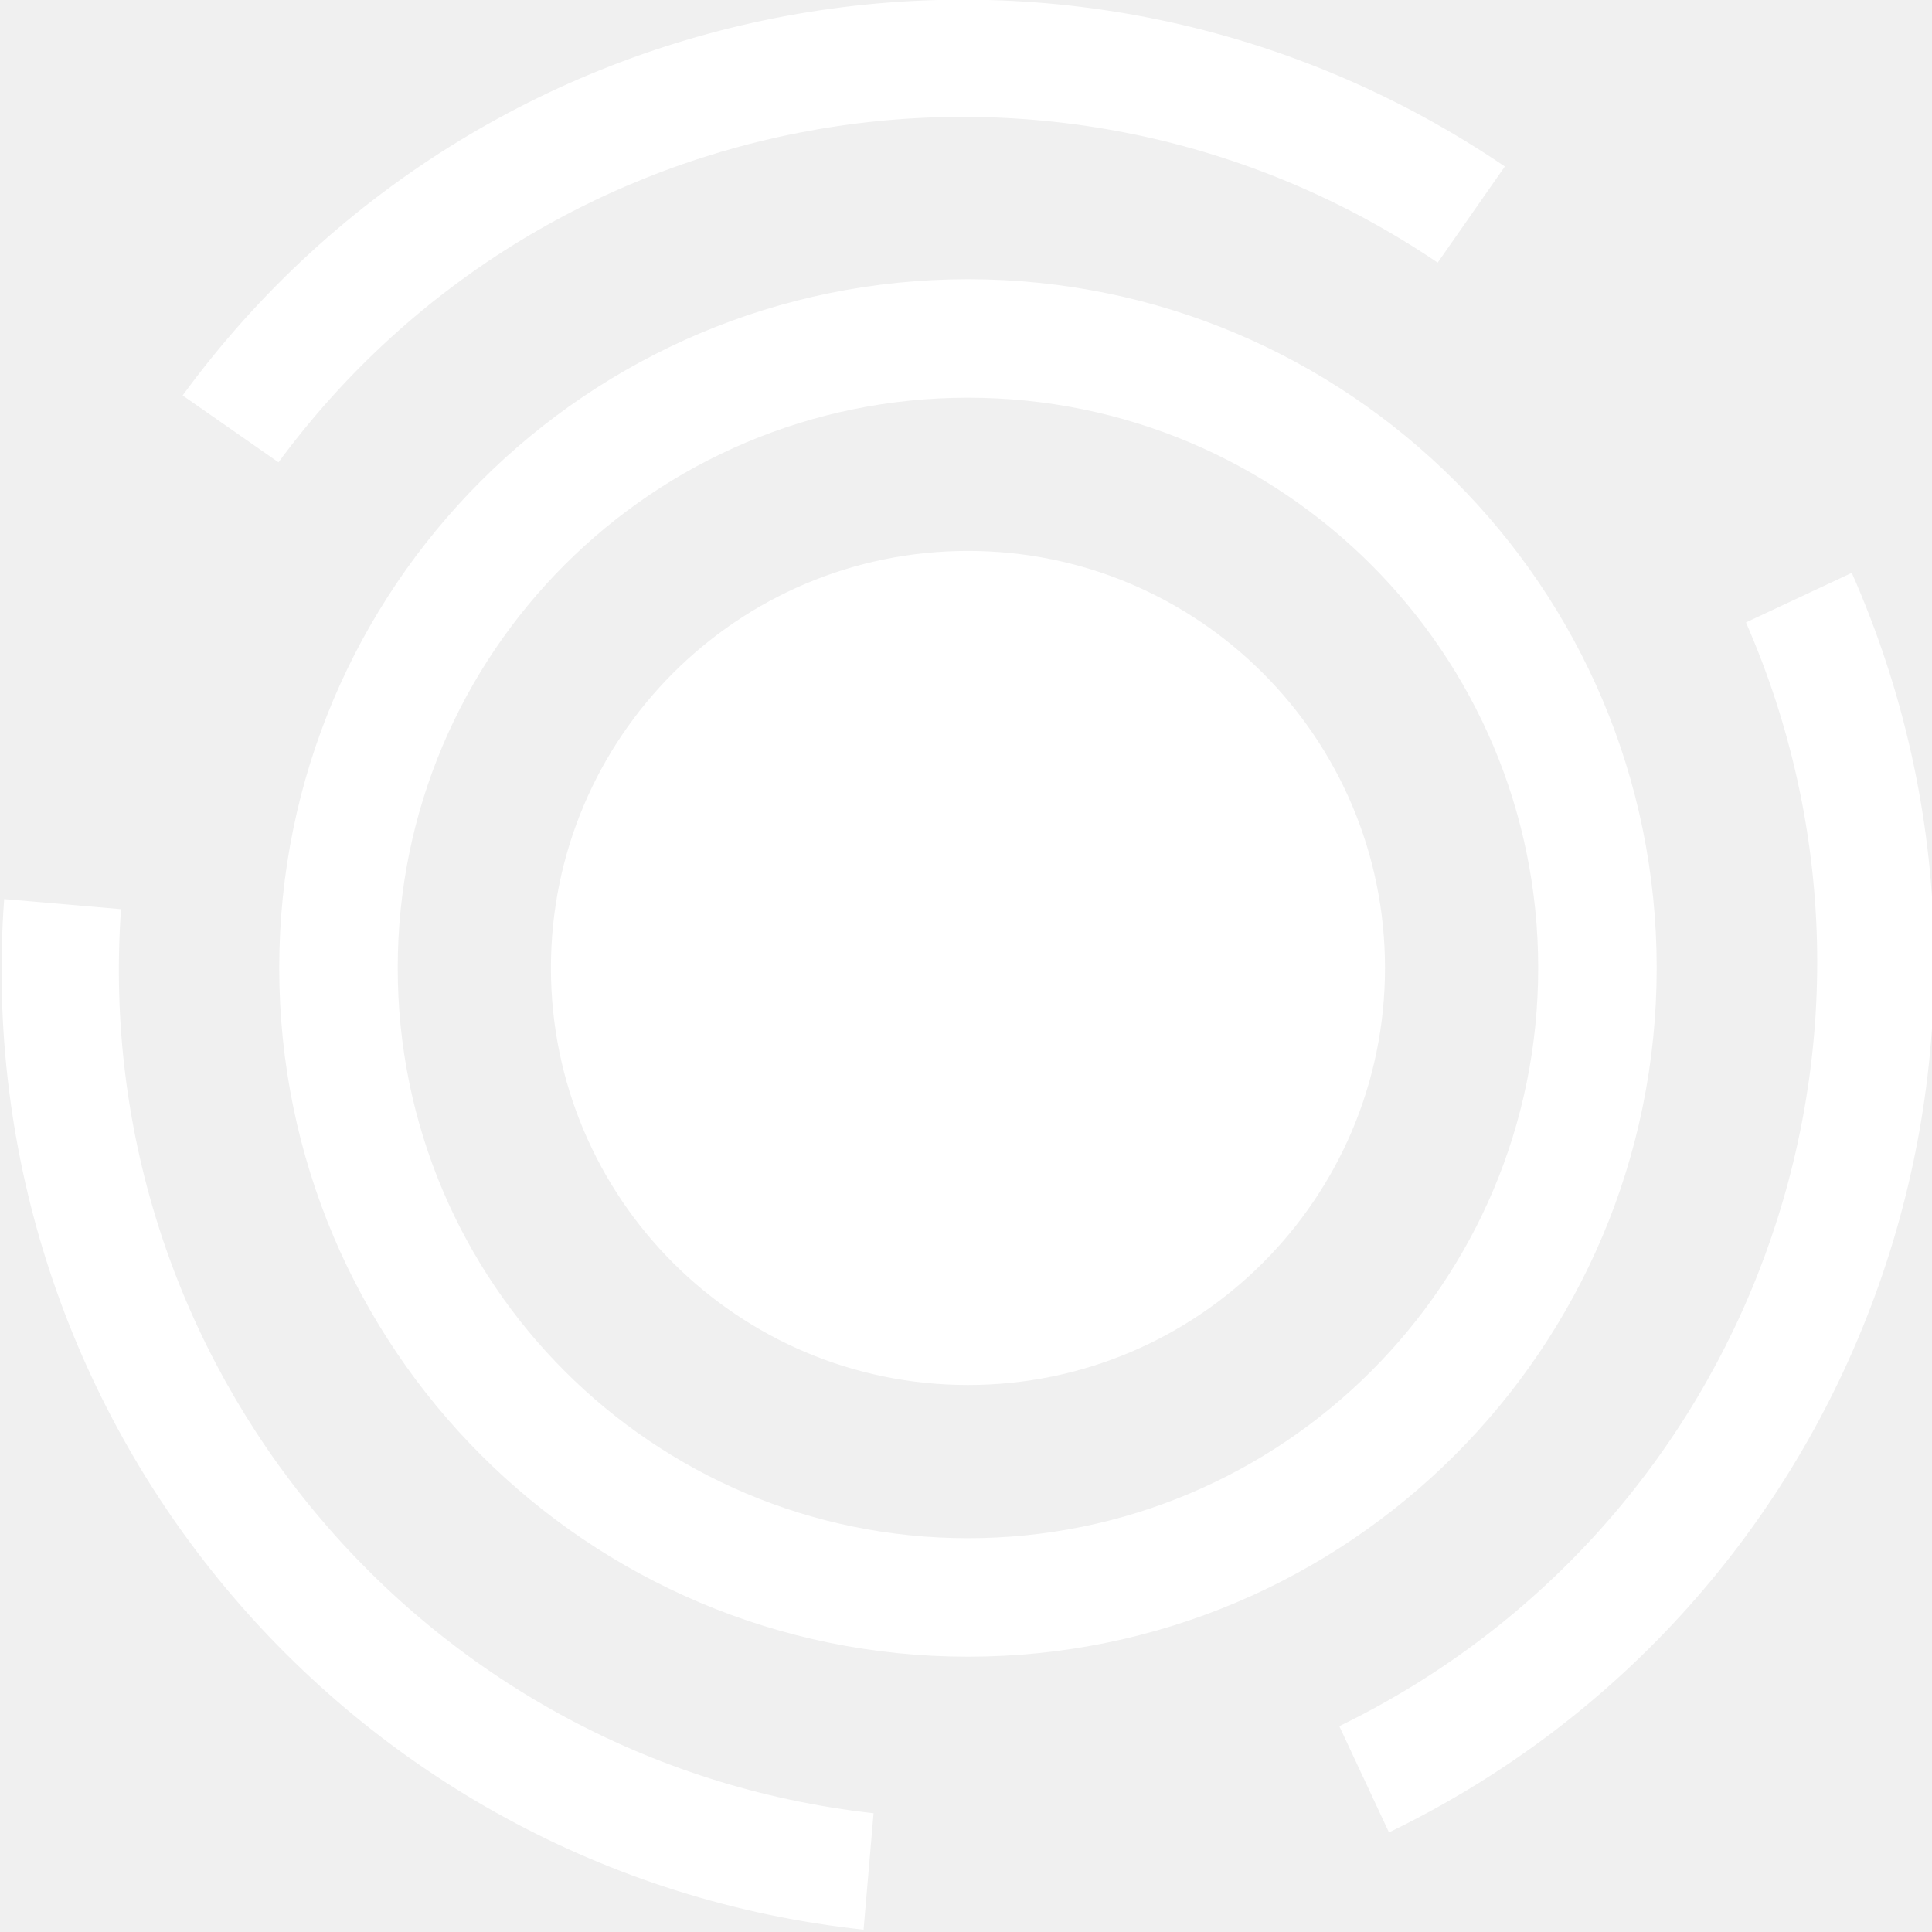
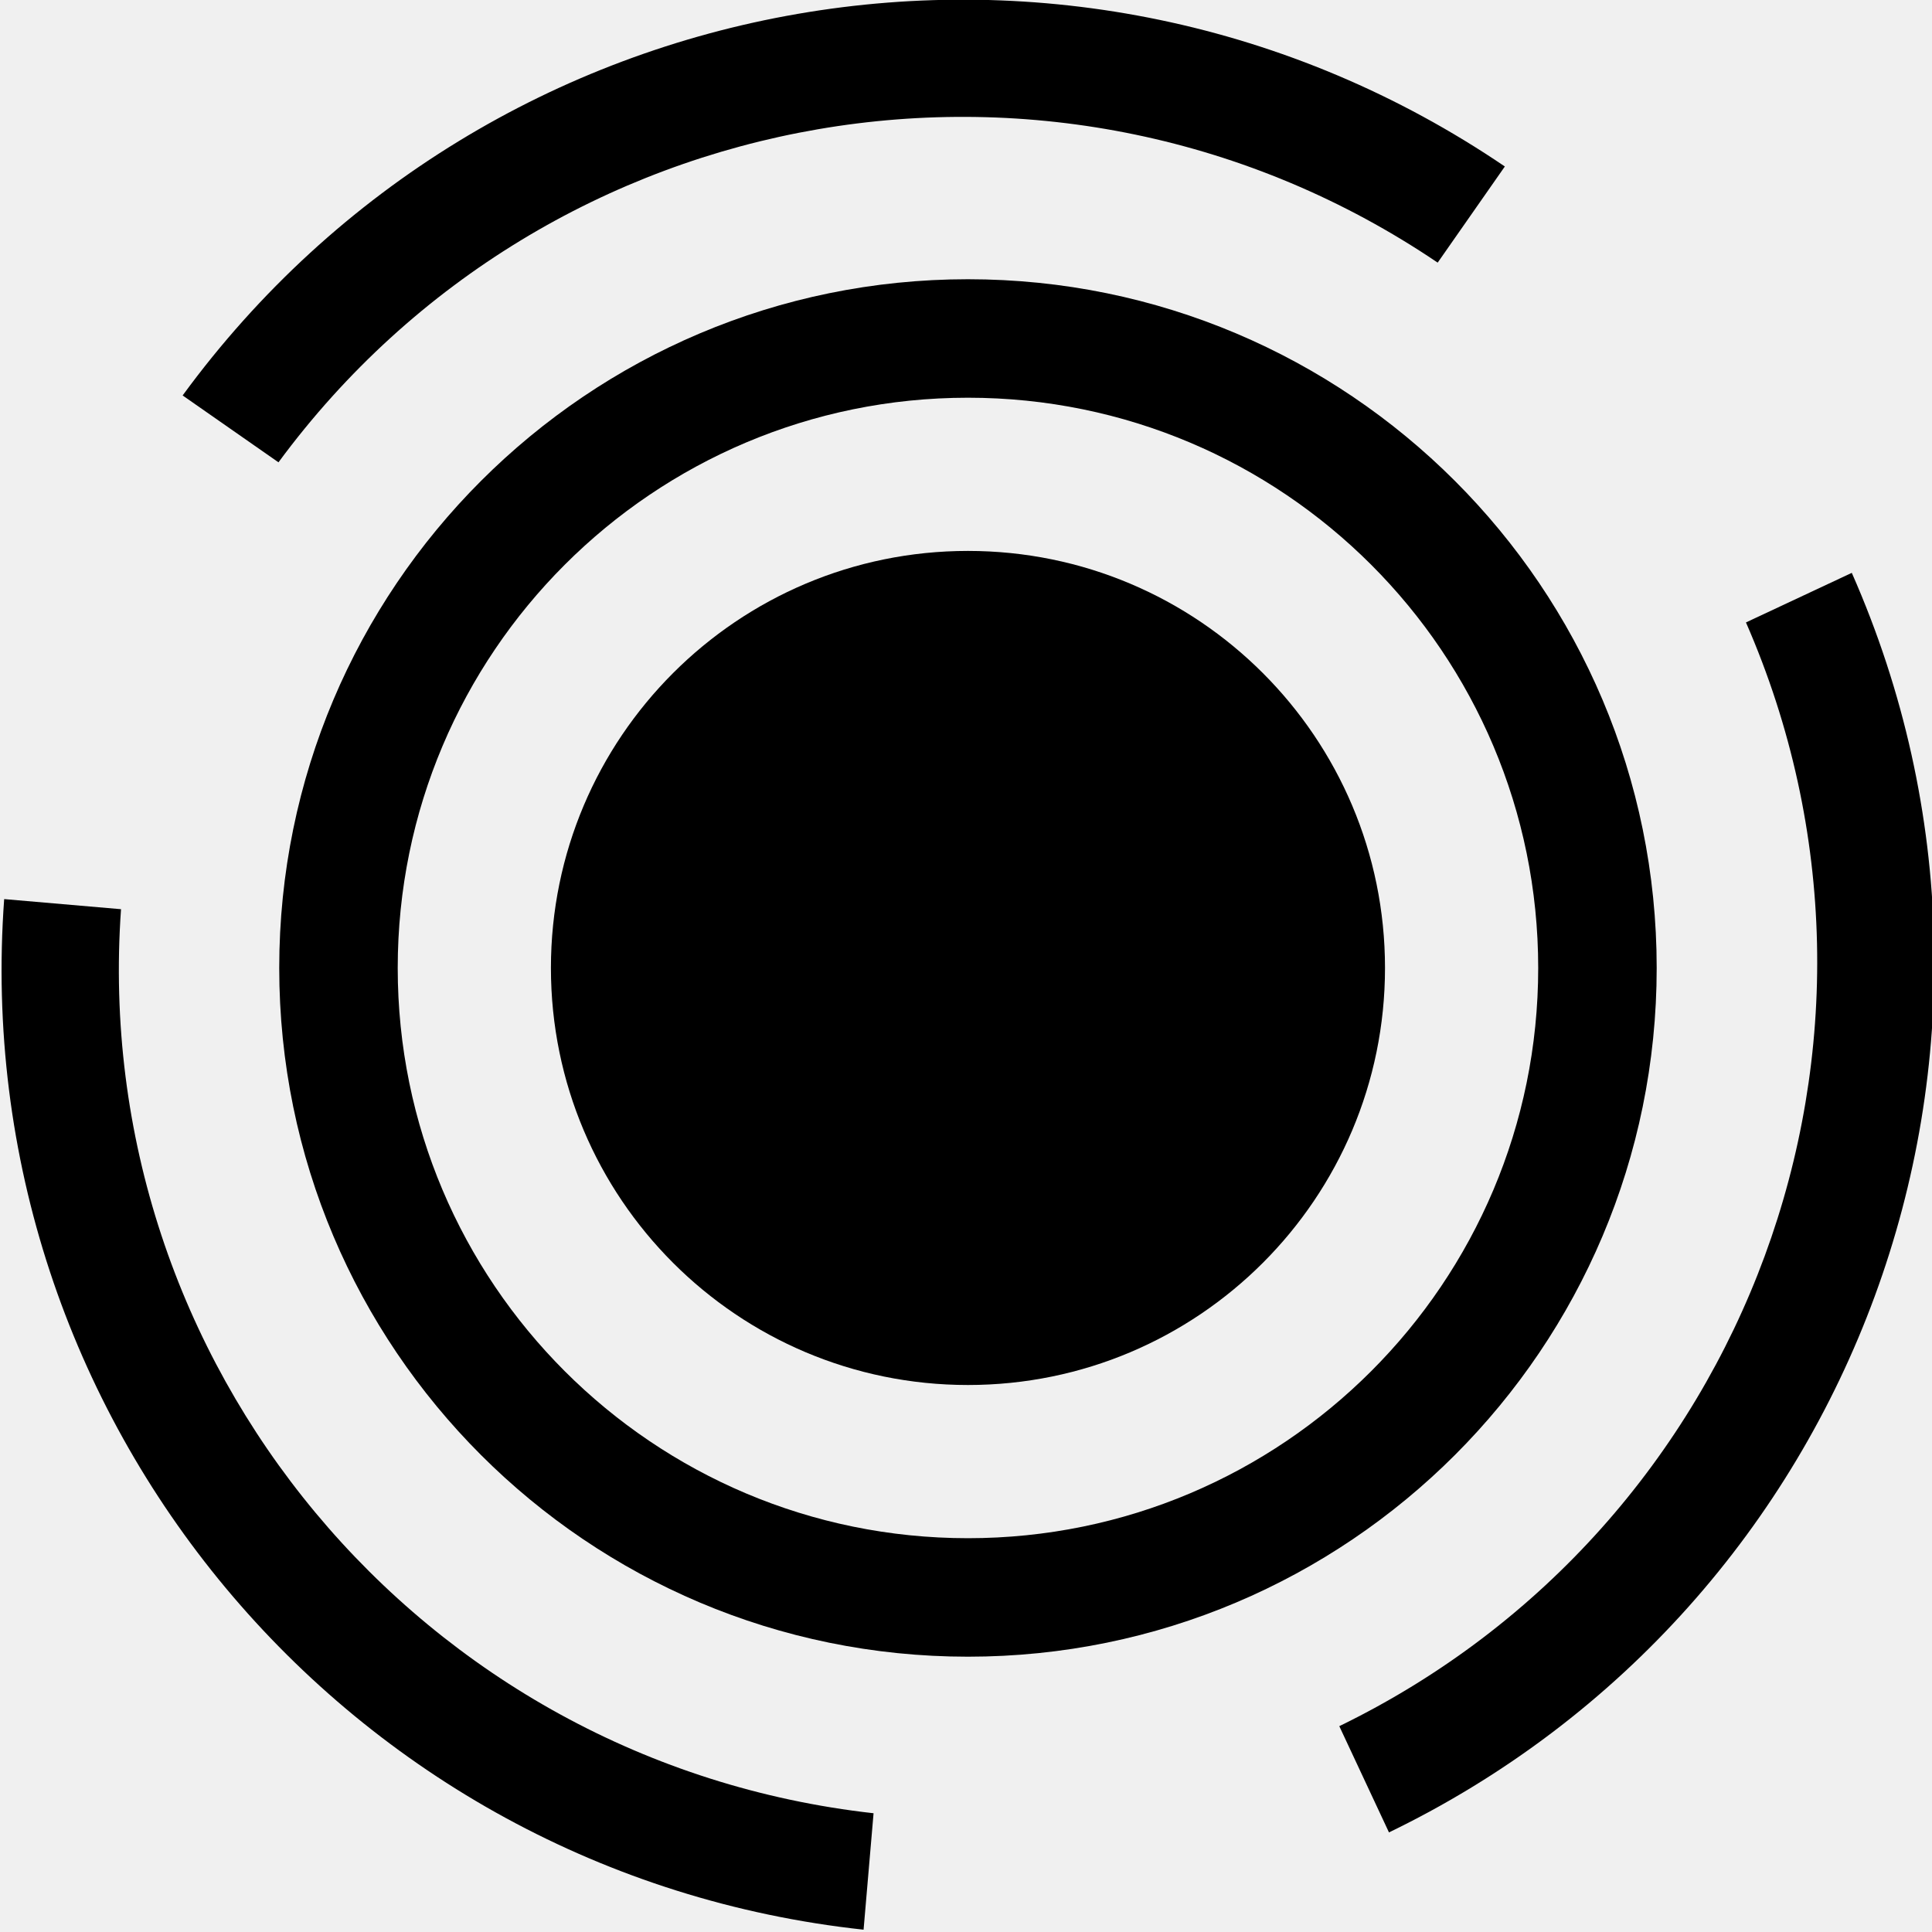
<svg xmlns="http://www.w3.org/2000/svg" version="1.0" width="64px" height="64px" viewBox="0 0 128 128" xml:space="preserve">
-   <circle cx="64.13" cy="64.13" r="27.63" fill="#ffffff" />
-   <path d="M64.13 18.5A45.63 45.63 0 1 1 18.5 64.13 45.63 45.63 0 0 1 64.13 18.5zm0 7.85a37.78 37.78 0 1 1-37.78 37.78 37.78 37.78 0 0 1 37.78-37.78z" fill-rule="evenodd" fill="#ffffff" />
+   <circle cx="64.13" cy="64.13" r="27.63" fill="currentColor" />
+   <path d="M64.13 18.5A45.63 45.63 0 1 1 18.5 64.13 45.63 45.63 0 0 1 64.13 18.5zm0 7.85a37.78 37.78 0 1 1-37.78 37.78 37.78 37.78 0 0 1 37.78-37.78z" fill-rule="evenodd" fill="currentColor" />
  <g>
-     <path d="M95.25 17.4a56.26 56.26 0 0 0-76.8 13.23L12.1 26.2a64 64 0 0 1 87.6-15.17z" fill="#ffffff" />
-     <path d="M95.25 17.4a56.26 56.26 0 0 0-76.8 13.23L12.1 26.2a64 64 0 0 1 87.6-15.17z" fill="#ffffff" transform="rotate(120 64 64)" />
-     <path d="M95.25 17.4a56.26 56.26 0 0 0-76.8 13.23L12.1 26.2a64 64 0 0 1 87.6-15.17z" fill="#ffffff" transform="rotate(240 64 64)" />
+     <path d="M95.25 17.4a56.26 56.26 0 0 0-76.8 13.23L12.1 26.2a64 64 0 0 1 87.6-15.17z" fill="currentColor" />
+     <path d="M95.25 17.4a56.26 56.26 0 0 0-76.8 13.23L12.1 26.2a64 64 0 0 1 87.6-15.17z" fill="currentColor" transform="rotate(120 64 64)" />
+     <path d="M95.25 17.4a56.26 56.26 0 0 0-76.8 13.23L12.1 26.2a64 64 0 0 1 87.6-15.17z" fill="currentColor" transform="rotate(240 64 64)" />
    <animateTransform attributeName="transform" type="rotate" from="0 64 64" to="120 64 64" dur="1080ms" repeatCount="indefinite" />
  </g>
</svg>
